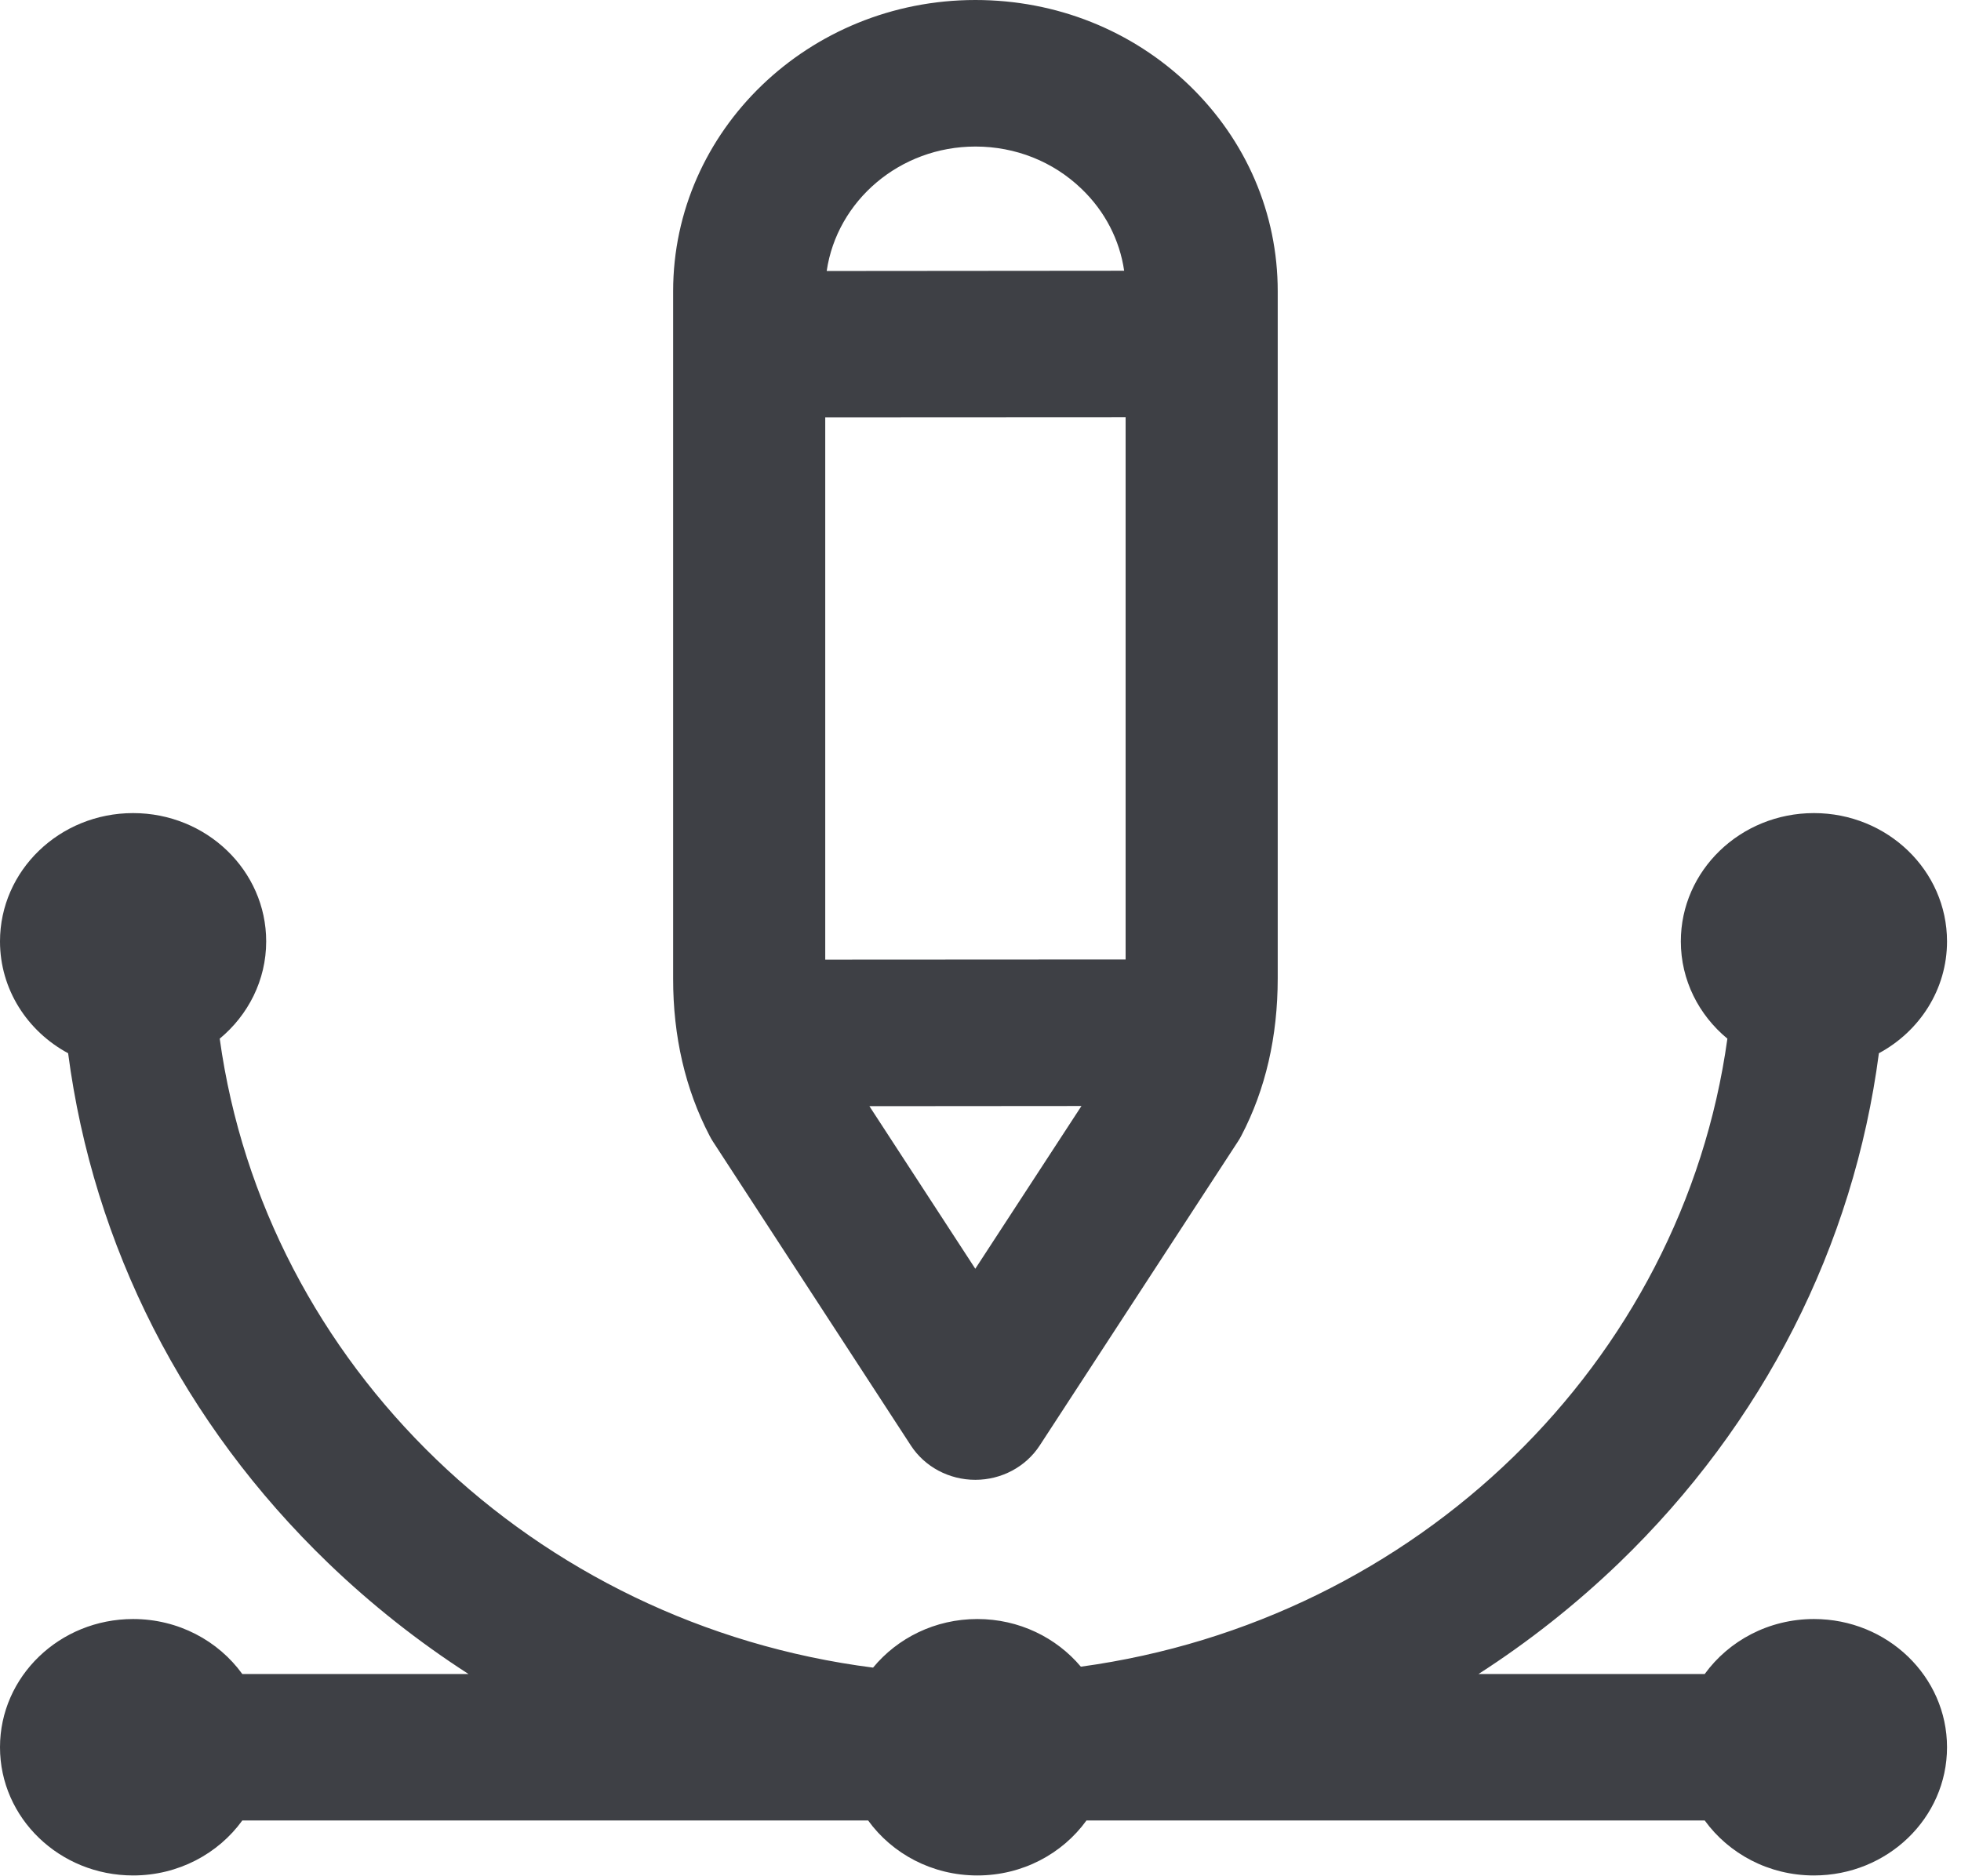
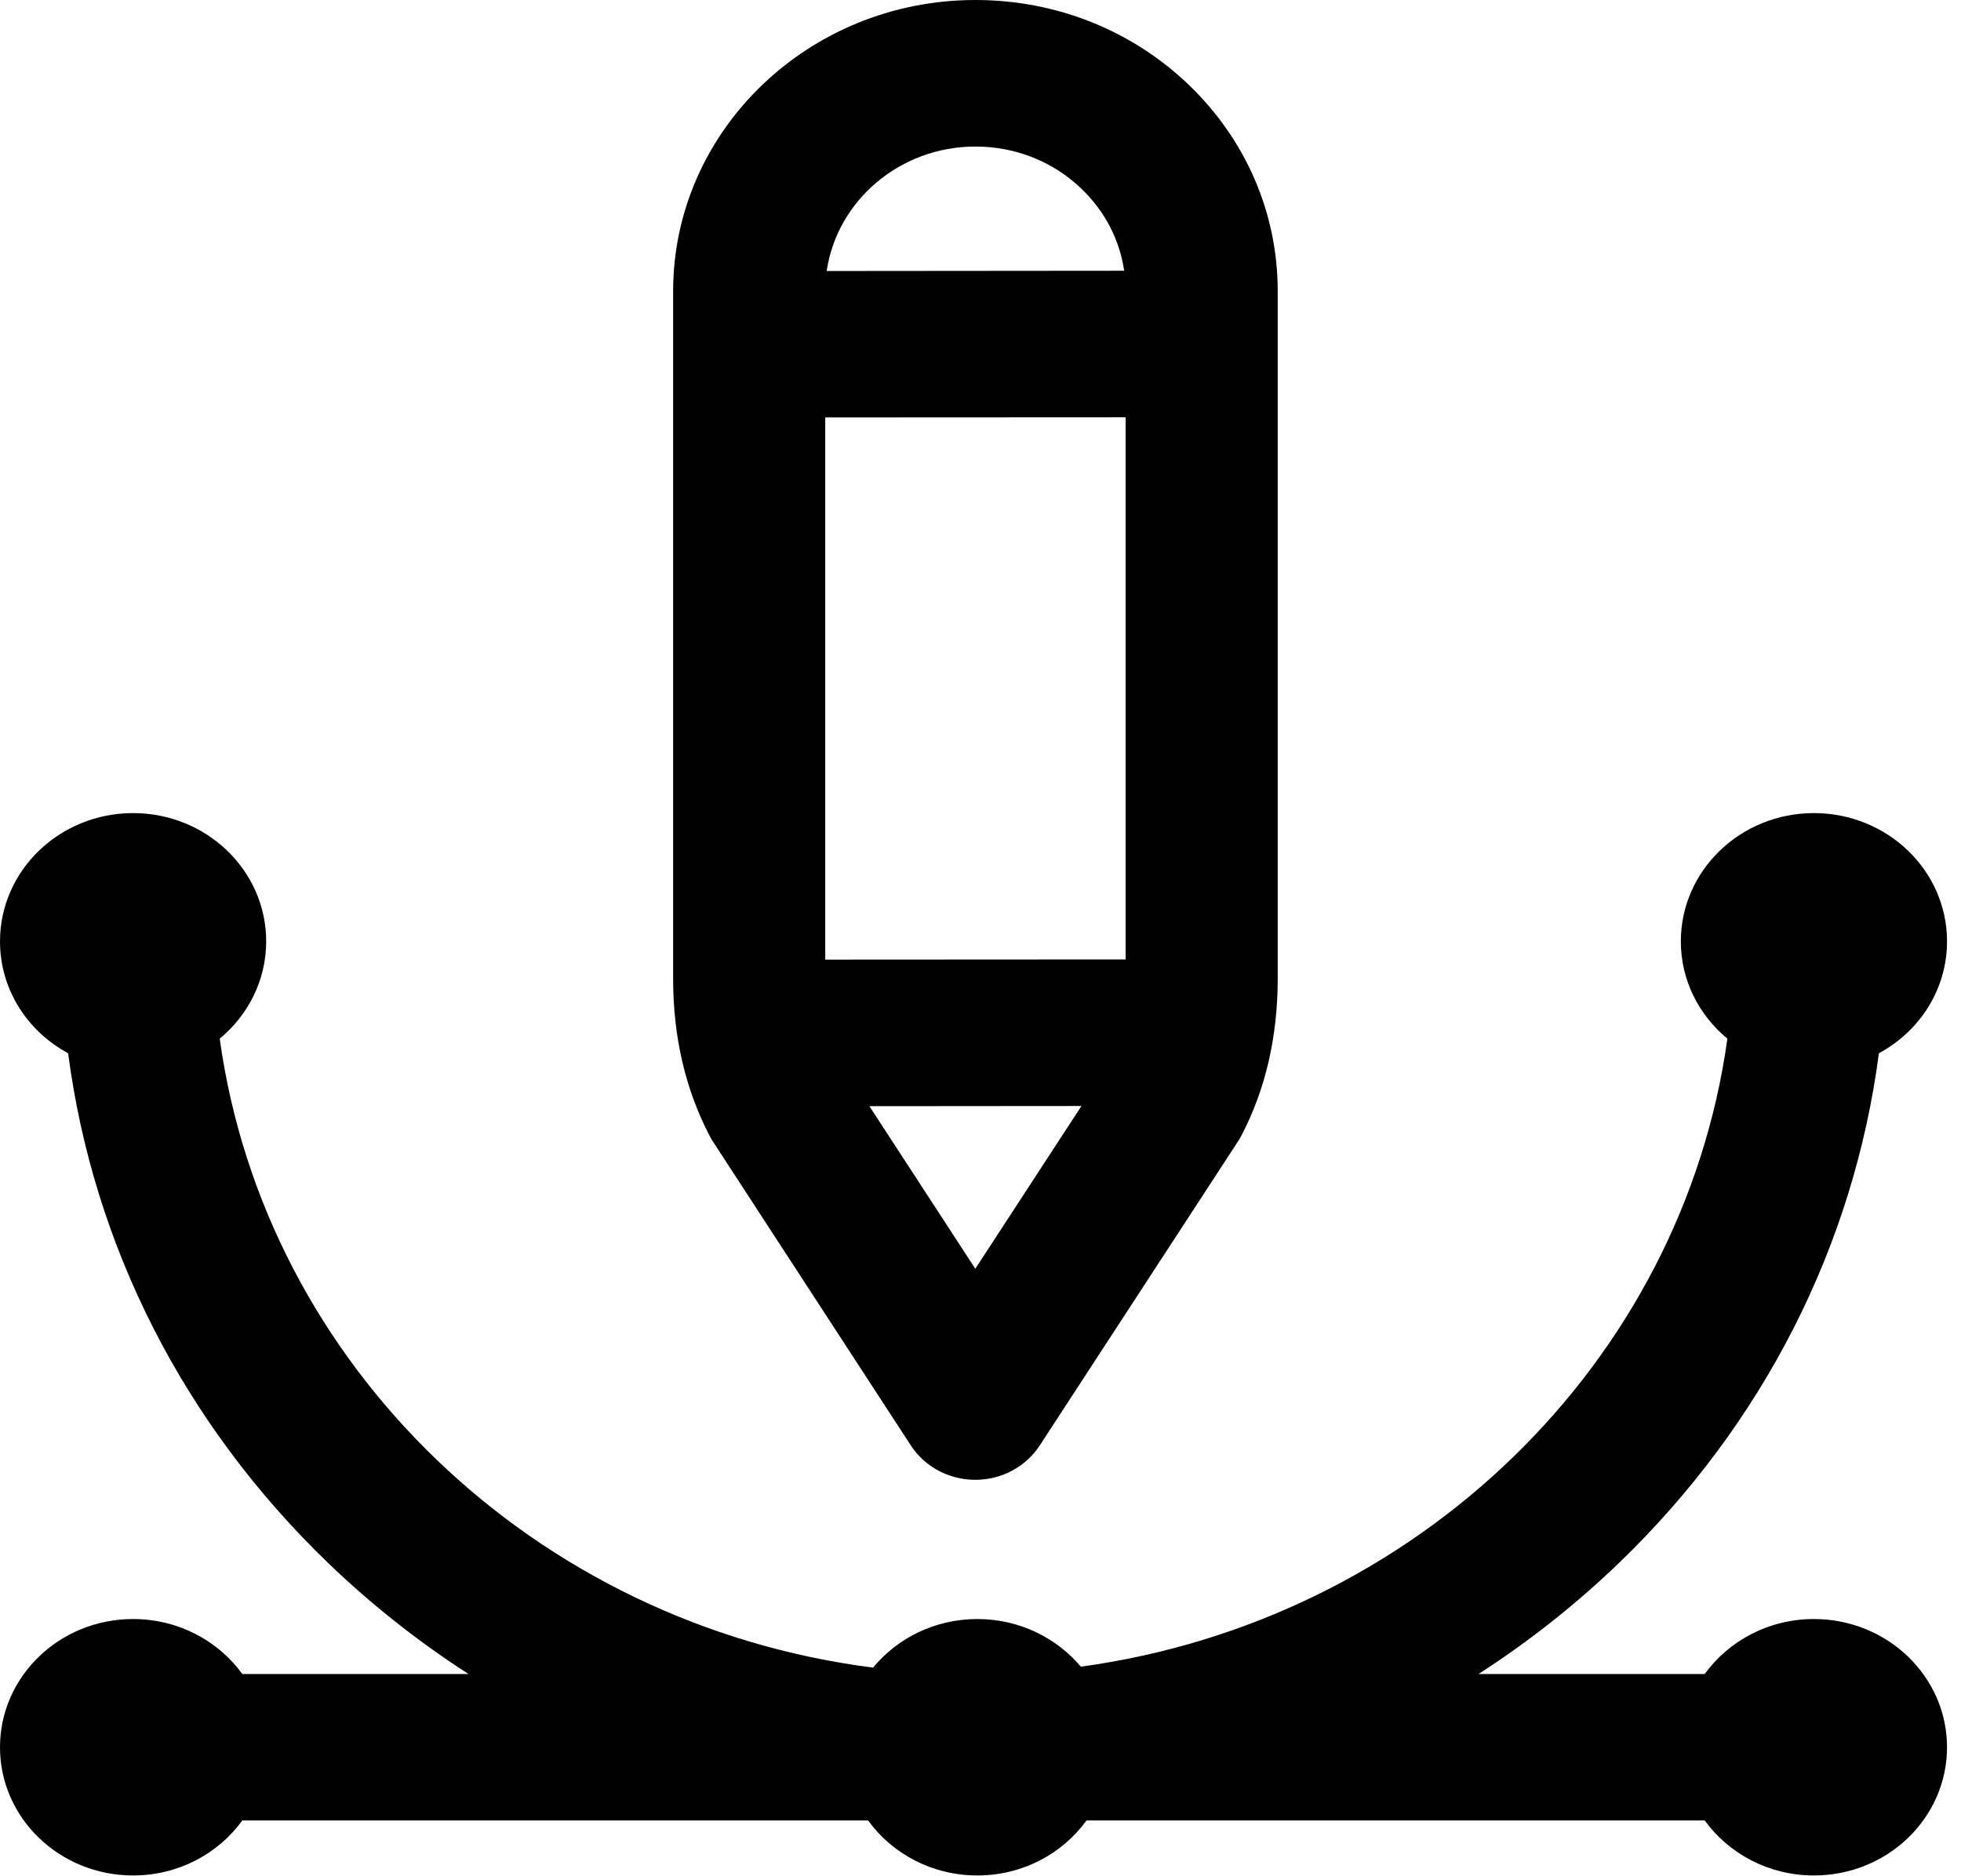
<svg xmlns="http://www.w3.org/2000/svg" width="23" height="22" viewBox="0 0 23 22" fill="none">
-   <path d="M22.836 20.496C22.836 21.327 22.137 22 21.275 22C20.745 22 20.277 21.745 19.994 21.355H12.743C12.461 21.745 11.993 22 11.463 22C10.932 22 10.464 21.745 10.182 21.355H2.842C2.56 21.745 2.091 22 1.561 22C0.699 22 0 21.327 0 20.496C0 19.666 0.699 18.992 1.561 18.992C2.091 18.992 2.56 19.247 2.842 19.637H5.495C4.91 19.26 4.358 18.825 3.849 18.335C2.152 16.7 1.095 14.613 0.799 12.355C0.322 12.098 0 11.607 0 11.043C0 10.212 0.699 9.538 1.561 9.538C2.423 9.538 3.122 10.212 3.122 11.043C3.122 11.499 2.91 11.908 2.577 12.184C3.107 16.014 6.264 19.054 10.24 19.562C10.526 19.215 10.967 18.992 11.463 18.992C11.953 18.992 12.39 19.21 12.677 19.551C16.615 19.012 19.733 15.988 20.26 12.184C19.926 11.908 19.714 11.499 19.714 11.043C19.714 10.212 20.413 9.538 21.275 9.538C22.137 9.538 22.836 10.212 22.836 11.043C22.836 11.607 22.514 12.098 22.037 12.355C21.741 14.613 20.684 16.7 18.988 18.335C18.478 18.825 17.927 19.26 17.341 19.637H19.994C20.277 19.247 20.745 18.992 21.275 18.992C22.137 18.992 22.836 19.666 22.836 20.496ZM8.322 13.322C8.038 12.777 7.894 12.157 7.895 11.478V3.416C7.895 1.533 9.485 0 11.44 0C12.387 0 13.278 0.355 13.948 1C14.617 1.646 14.986 2.504 14.986 3.416V4.038C14.986 4.513 14.587 4.898 14.094 4.898C14.017 4.898 13.942 4.887 13.871 4.869C13.803 4.886 13.732 4.895 13.659 4.895L9.679 4.897V11.257L13.202 11.255V4.038C13.202 3.564 13.602 3.179 14.094 3.179C14.587 3.179 14.986 3.564 14.986 4.038V11.476C14.986 12.16 14.843 12.78 14.56 13.321C14.548 13.345 14.534 13.368 14.519 13.391L12.194 16.957C12.031 17.207 11.746 17.359 11.439 17.359C11.132 17.359 10.846 17.207 10.683 16.956L8.363 13.393C8.348 13.37 8.335 13.347 8.322 13.322ZM12.684 12.974L10.197 12.976L11.439 14.883L12.684 12.974ZM9.696 3.179L13.185 3.176C13.132 2.814 12.96 2.479 12.686 2.216C12.353 1.895 11.911 1.719 11.441 1.719C10.553 1.719 9.817 2.355 9.696 3.179Z" fill="#3E4045" />
+   <path d="M22.836 20.496C22.836 21.327 22.137 22 21.275 22C20.745 22 20.277 21.745 19.994 21.355H12.743C12.461 21.745 11.993 22 11.463 22C10.932 22 10.464 21.745 10.182 21.355H2.842C2.56 21.745 2.091 22 1.561 22C0.699 22 0 21.327 0 20.496C0 19.666 0.699 18.992 1.561 18.992C2.091 18.992 2.56 19.247 2.842 19.637H5.495C4.91 19.26 4.358 18.825 3.849 18.335C2.152 16.7 1.095 14.613 0.799 12.355C0.322 12.098 0 11.607 0 11.043C0 10.212 0.699 9.538 1.561 9.538C2.423 9.538 3.122 10.212 3.122 11.043C3.122 11.499 2.91 11.908 2.577 12.184C3.107 16.014 6.264 19.054 10.24 19.562C10.526 19.215 10.967 18.992 11.463 18.992C11.953 18.992 12.39 19.21 12.677 19.551C16.615 19.012 19.733 15.988 20.26 12.184C19.926 11.908 19.714 11.499 19.714 11.043C19.714 10.212 20.413 9.538 21.275 9.538C22.137 9.538 22.836 10.212 22.836 11.043C22.836 11.607 22.514 12.098 22.037 12.355C21.741 14.613 20.684 16.7 18.988 18.335C18.478 18.825 17.927 19.26 17.341 19.637H19.994C20.277 19.247 20.745 18.992 21.275 18.992C22.137 18.992 22.836 19.666 22.836 20.496ZM8.322 13.322C8.038 12.777 7.894 12.157 7.895 11.478V3.416C7.895 1.533 9.485 0 11.44 0C12.387 0 13.278 0.355 13.948 1C14.617 1.646 14.986 2.504 14.986 3.416V4.038C14.986 4.513 14.587 4.898 14.094 4.898C14.017 4.898 13.942 4.887 13.871 4.869C13.803 4.886 13.732 4.895 13.659 4.895L9.679 4.897V11.257L13.202 11.255V4.038C13.202 3.564 13.602 3.179 14.094 3.179C14.587 3.179 14.986 3.564 14.986 4.038V11.476C14.986 12.16 14.843 12.78 14.56 13.321C14.548 13.345 14.534 13.368 14.519 13.391L12.194 16.957C12.031 17.207 11.746 17.359 11.439 17.359C11.132 17.359 10.846 17.207 10.683 16.956L8.363 13.393C8.348 13.37 8.335 13.347 8.322 13.322ZM12.684 12.974L10.197 12.976L11.439 14.883L12.684 12.974ZM9.696 3.179L13.185 3.176C13.132 2.814 12.96 2.479 12.686 2.216C12.353 1.895 11.911 1.719 11.441 1.719C10.553 1.719 9.817 2.355 9.696 3.179Z" fill="#000000" />
</svg>
